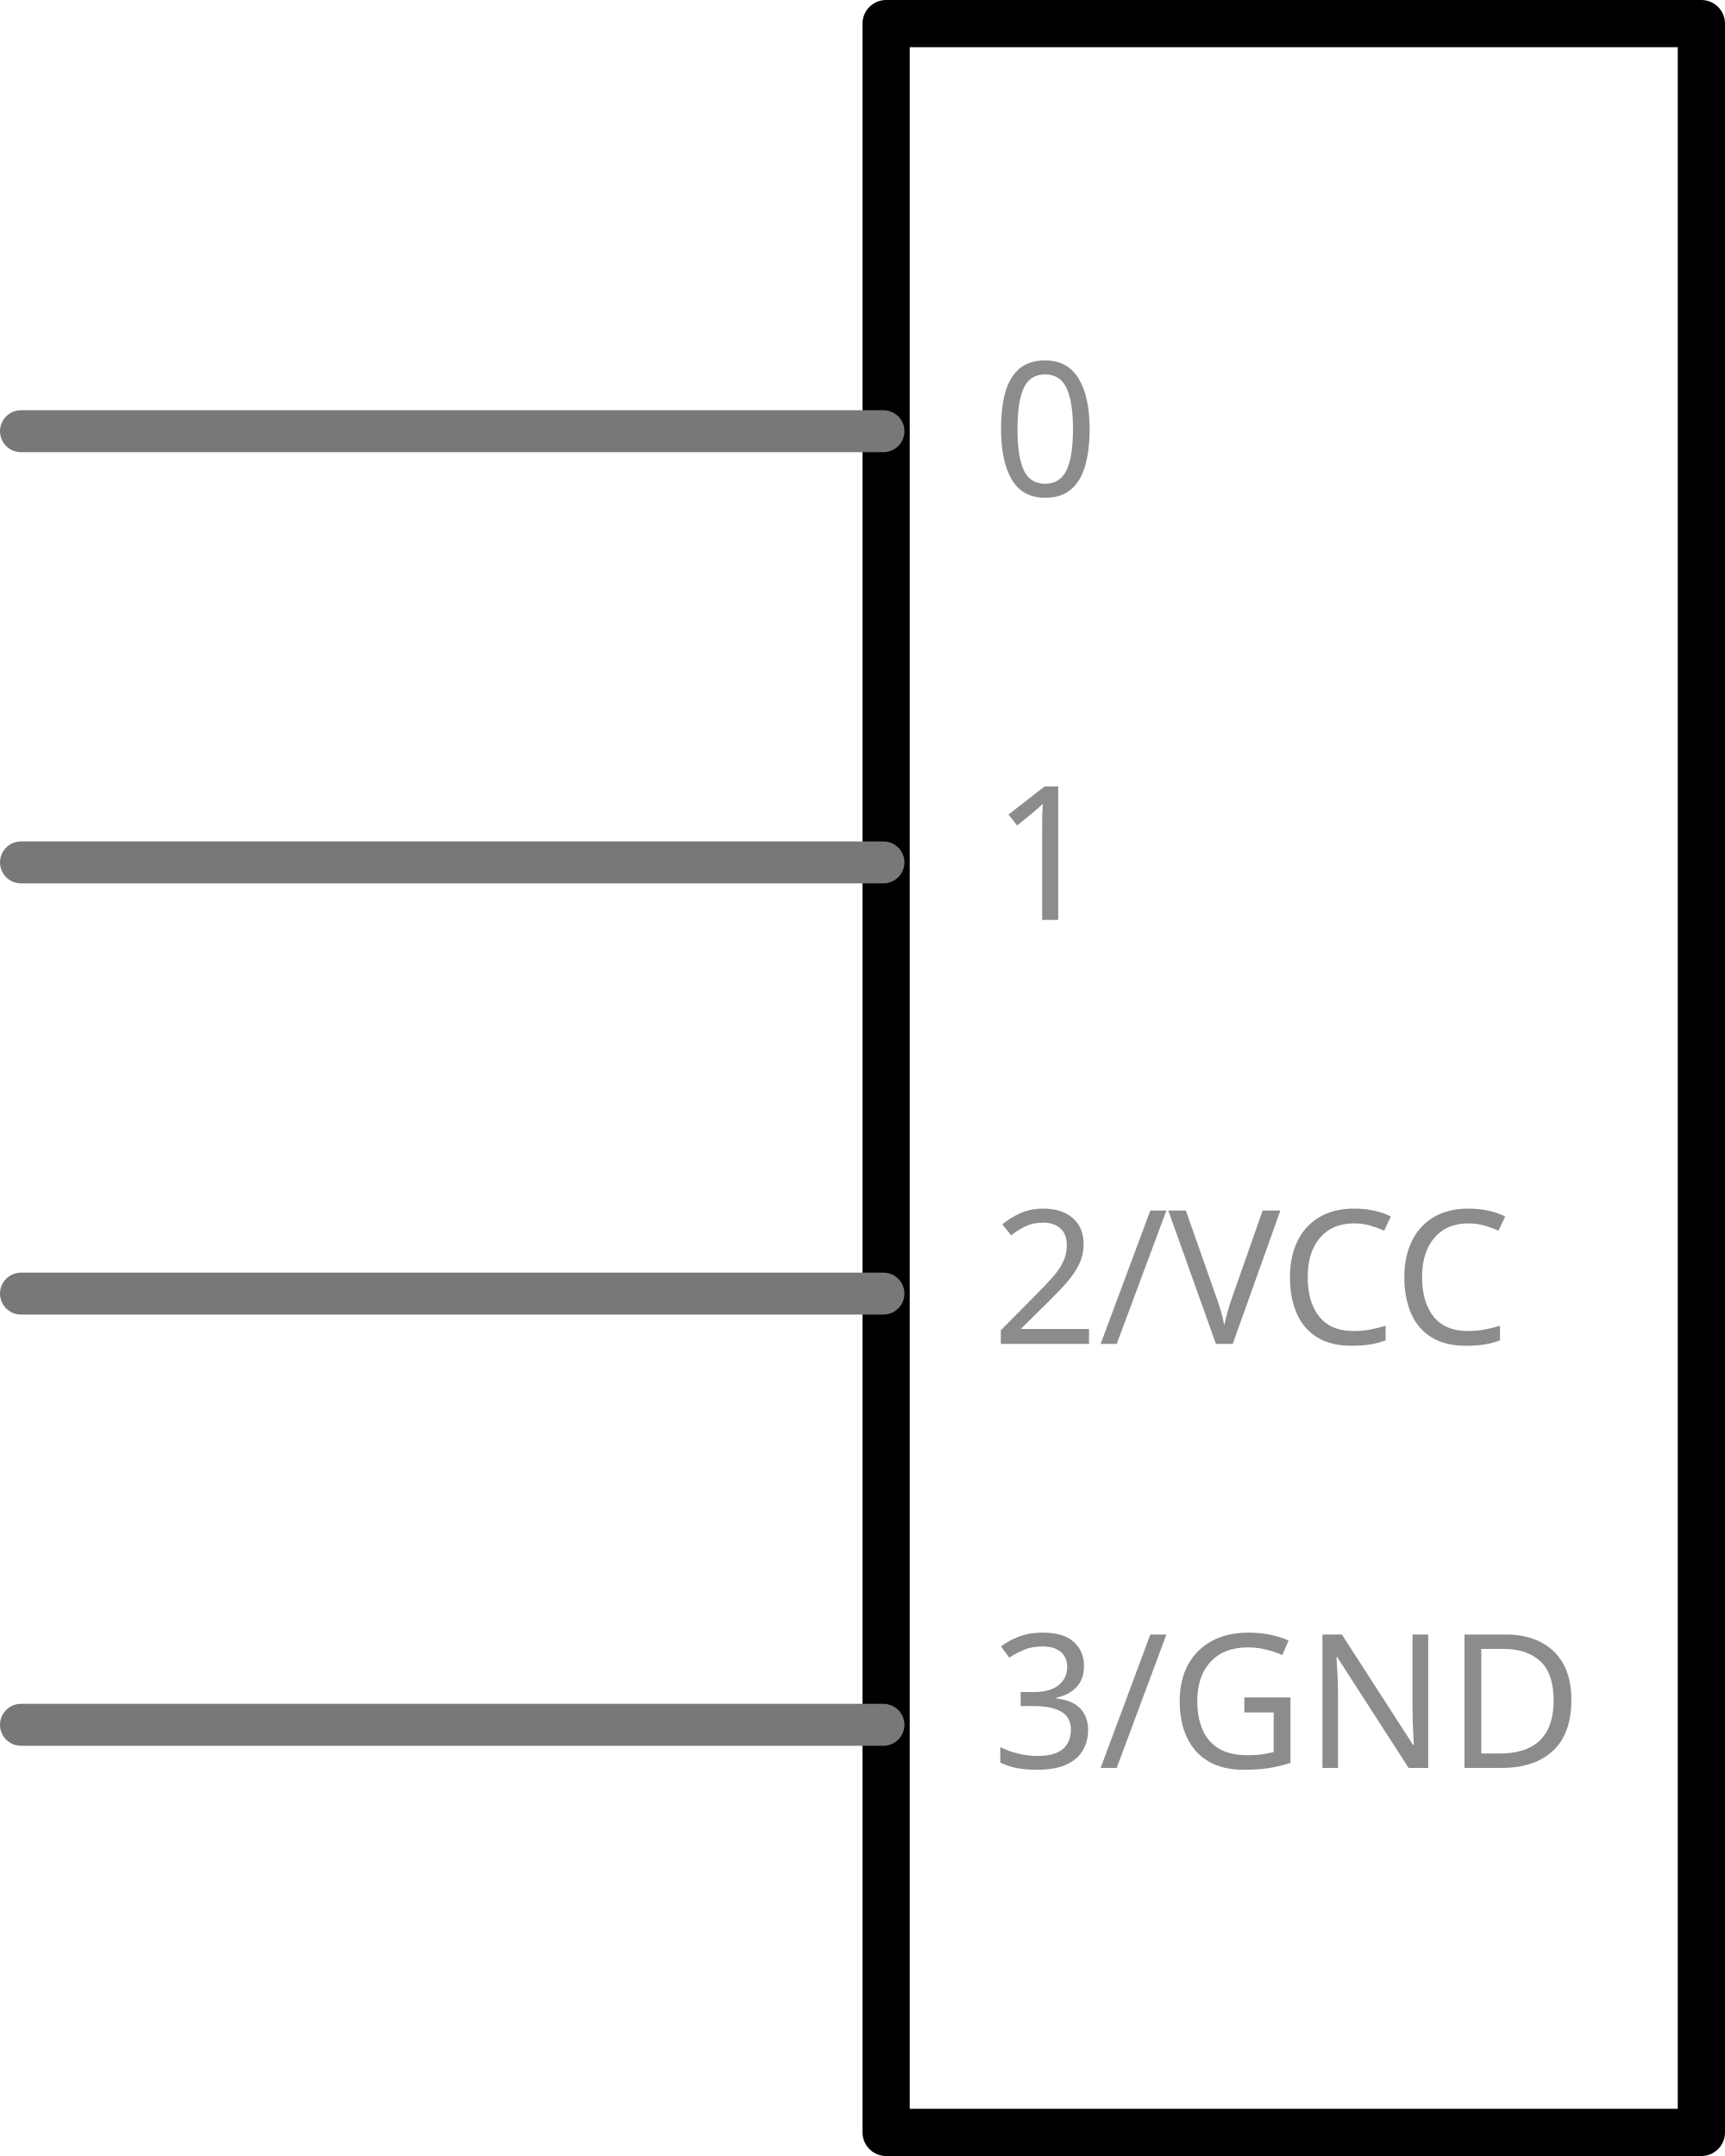
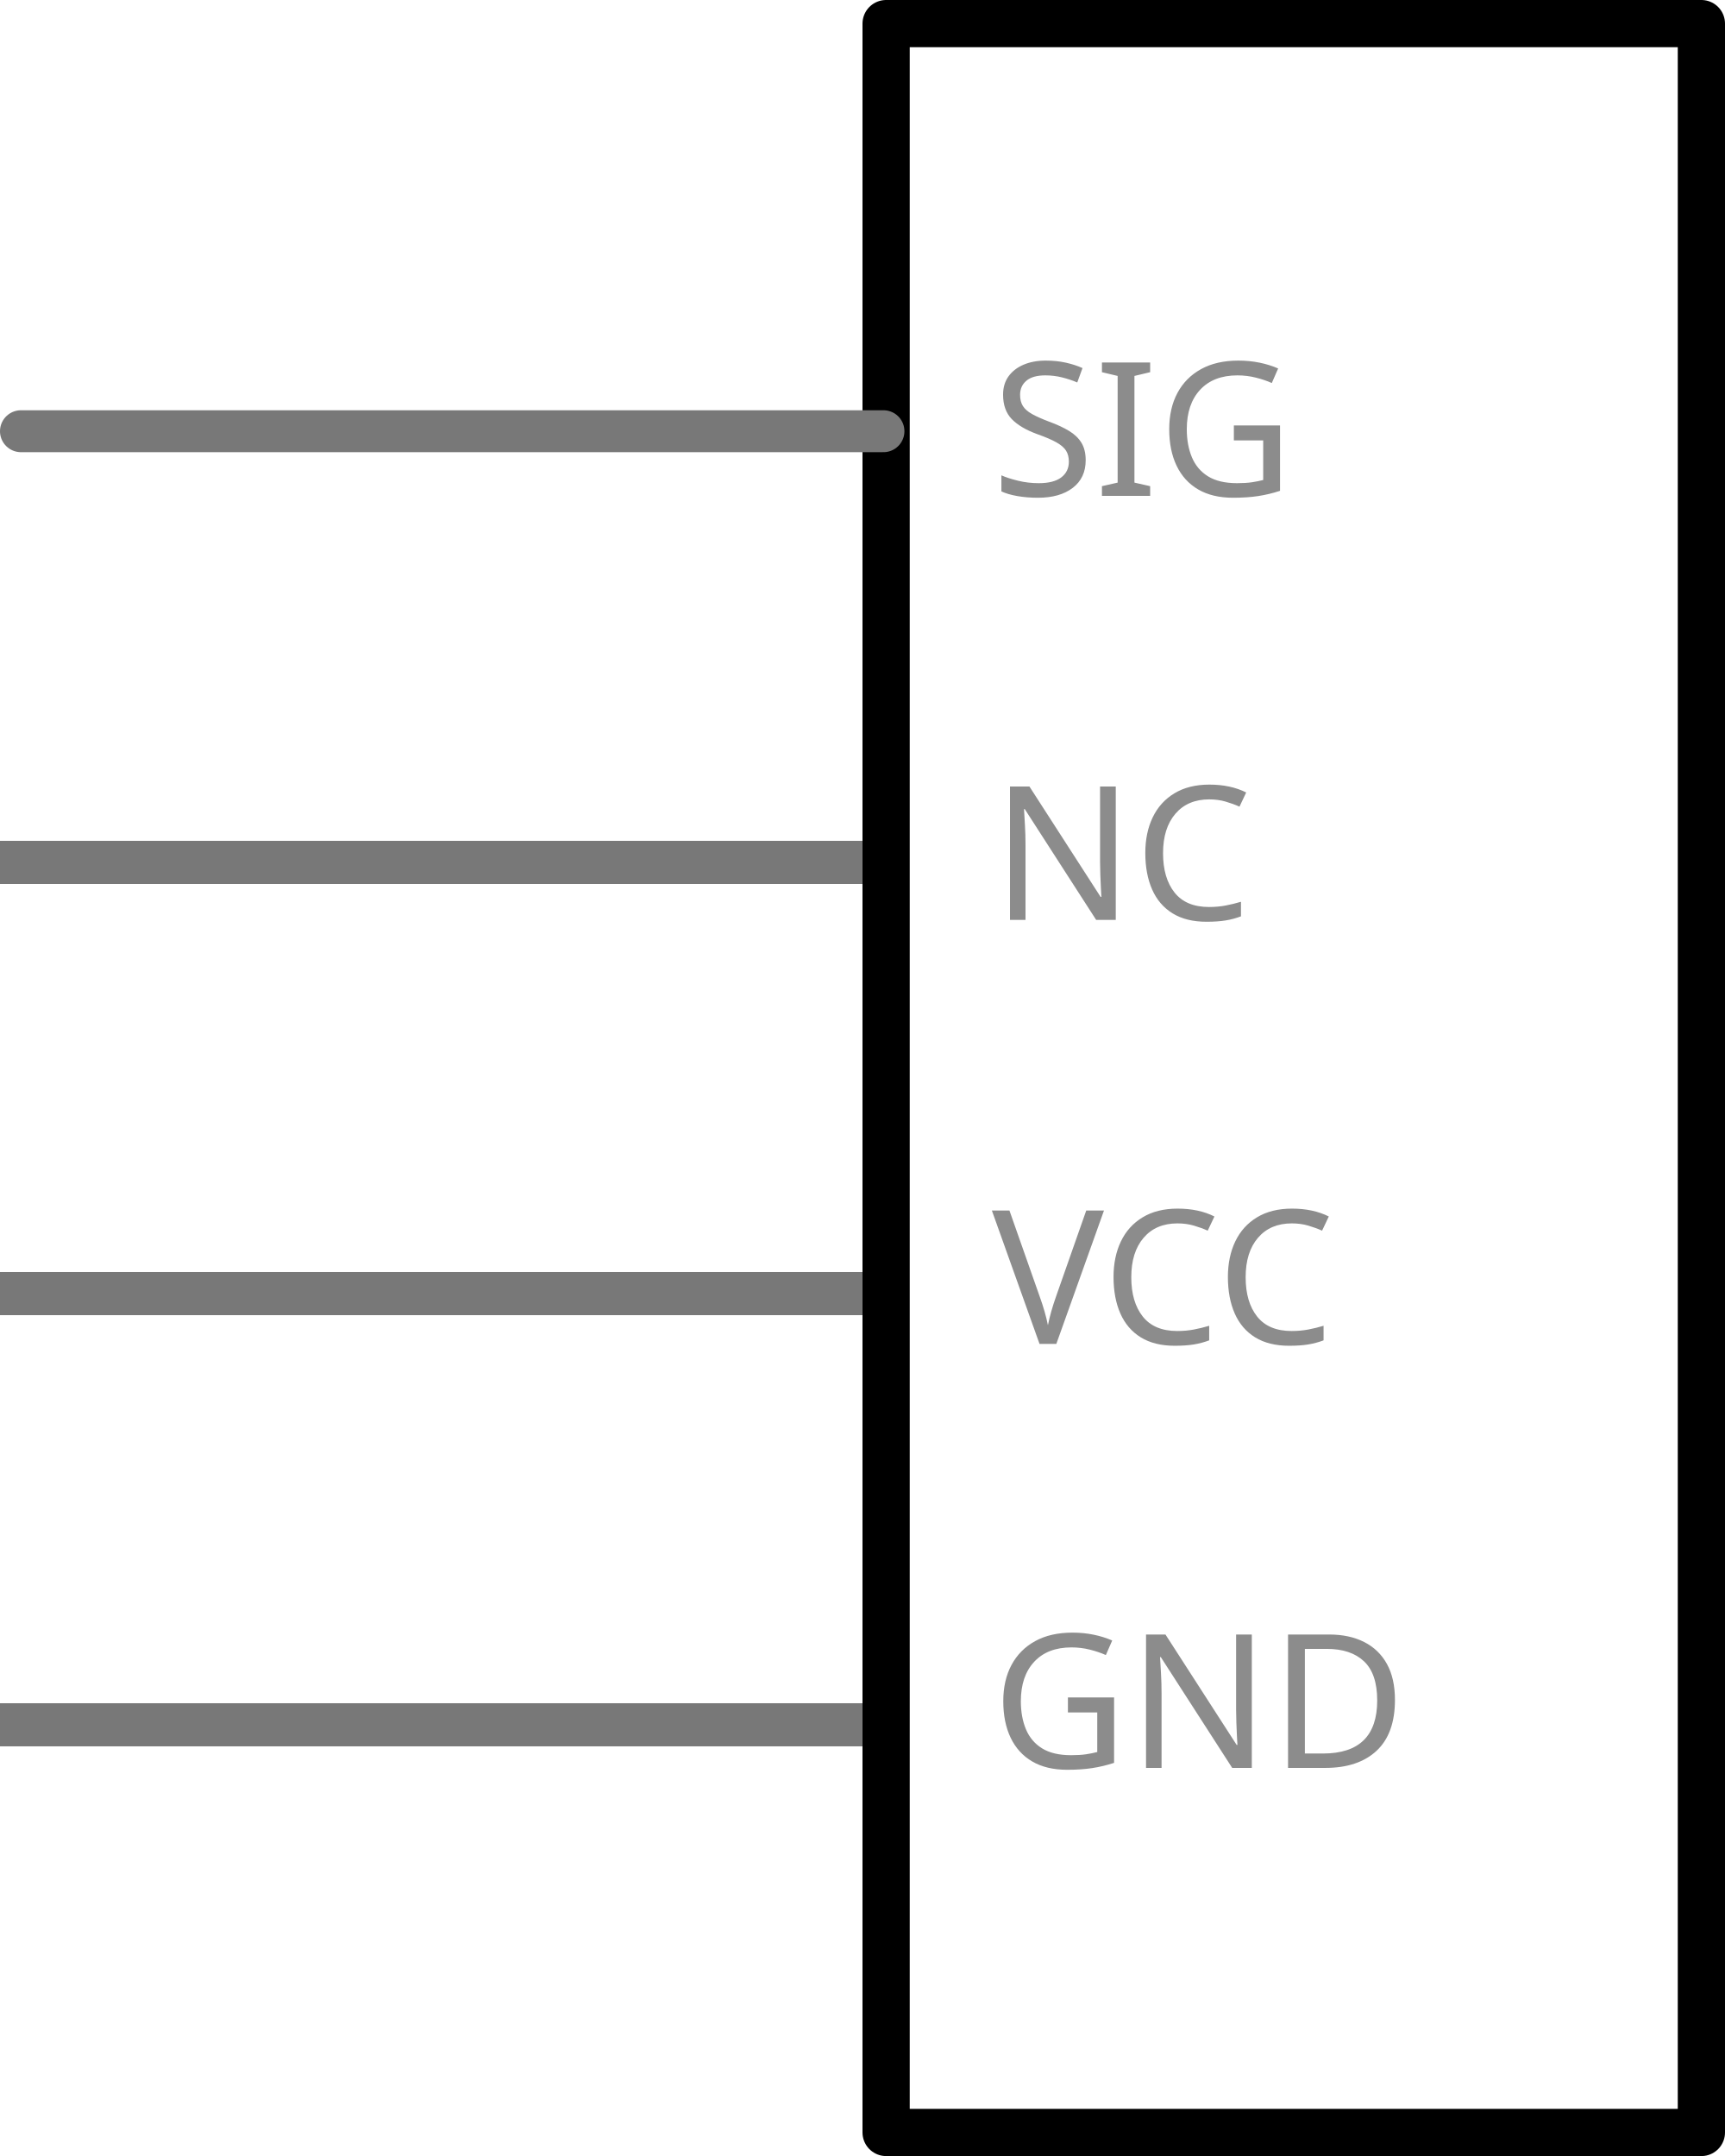
- <svg xmlns="http://www.w3.org/2000/svg" height="45" x="0in" y="0in" width="36" viewBox="0 0 400 500" id="svg2" version="1.2">
-   <defs id="defs44" />
-   <g transform="matrix(0.33333,0,0,0.33333,100.0013,-1.664586)" id="g7">
-     <g id="g9">
-       <g id="g11">
-         <g id="schematic">
-           <rect height="1467.155" fill="none" style="stroke-linecap:round;stroke-linejoin:round;stroke-miterlimit:4;stroke-dasharray:none" x="316.429" y="21.424" width="567.146" stroke-width="32.86" id="rect9" stroke="#000000" />
-           <text fill="#8c8c8c" style="text-anchor:start;font-family:Droid Sans" x="390" y="350" font-size="130" id="label0" fill-opacity="1" stroke="none">0</text>
-           <rect height="30" fill="none" x="-300.005" y="590" width="600" id="connector2pin" stroke="none" />
-           <rect height="30" fill="none" x="-300.005" y="590" width="60" id="rect23" stroke="none" />
-           <text fill="#8c8c8c" style="text-anchor:start;font-family:Droid Sans" x="390" y="645" font-size="130" id="label1" fill-opacity="1" stroke="none">1</text>
-           <rect height="30" fill="none" x="-300.005" y="890.003" width="600" id="connector1pin" stroke="none" />
-           <rect height="30" fill="none" x="-300.005" y="890.003" width="60" id="rect30" stroke="none" />
-           <text style="font-size:130px;text-anchor:start;fill:#8c8c8c;fill-opacity:1;stroke:none;font-family:Droid Sans" x="390" y="940" font-size="130" id="label2">2/VCC</text>
-           <rect height="30" fill="none" x="-300.005" y="1190.006" width="600" id="connector0pin" stroke="none" />
-           <rect height="30" fill="none" x="-300.005" y="1190.006" width="60" id="rect37" stroke="none" />
-           <text style="font-size:130px;text-anchor:start;fill:#8c8c8c;fill-opacity:1;stroke:none;font-family:Droid Sans" x="390" y="1235" font-size="130" id="label3">3/GND</text>
-           <g transform="matrix(13.88889,0,0,13.88889,55.14729,-786.8508)" id="g25">
-             <g id="g27">
-               <g id="g29">
-                 <g id="g792">
-                   <g id="g794">
-                     <g id="g366-3">
-                       <g id="g368-8">
-                         <g id="g3755-65">
-                           <line x1="-24.521" x2="18.679" fill="none" class="pin" id="connector5pin-4" y1="78.613" stroke="none" y2="78.613" />
-                           <rect height="2.1" fill="none" x="-26.621" y="77.563" width="2.1" class="terminal" id="connector5terminal-00" stroke="none" />
-                           <line x1="-24.521" x2="18.679" fill="none" style="stroke-linecap:round" stroke-width="2.1" class="pin" id="connector3pin" y1="78.613" stroke="#787878" y2="78.613" />
-                           <rect height="2.1" fill="none" x="-26.621" y="77.563" width="2.1" class="terminal" id="connector60terminal-896" stroke="none" />
-                         </g>
-                       </g>
-                     </g>
-                   </g>
-                 </g>
-               </g>
-             </g>
-           </g>
-           <g transform="matrix(13.88889,0,0,13.88889,55.14729,-486.8478)" id="g40">
-             <g id="g42">
-               <g id="g44">
-                 <g id="g792-8">
-                   <g id="g794-9">
-                     <g id="g366-3-7">
-                       <g id="g368-8-5">
-                         <g id="g3755-65-2">
-                           <line x1="-24.521" x2="18.679" fill="none" class="pin" id="connector5pin-4-9" y1="78.613" stroke="none" y2="78.613" />
-                           <rect height="2.1" fill="none" x="-26.621" y="77.563" width="2.1" class="terminal" id="connector5terminal-00-8" stroke="none" />
-                           <line x1="-24.521" x2="18.679" fill="none" style="stroke-linecap:round" stroke-width="2.1" class="pin" id="connector93pin-9" y1="78.613" stroke="#787878" y2="78.613" />
-                           <rect height="2.1" fill="none" x="-26.621" y="77.563" width="2.1" class="terminal" id="connector60terminal-896-1" stroke="none" />
-                         </g>
-                       </g>
-                     </g>
-                   </g>
-                 </g>
-               </g>
-             </g>
-           </g>
-           <g transform="matrix(13.88889,0,0,13.88889,55.14729,-186.8448)" id="g55">
-             <g id="g57">
-               <g id="g59">
-                 <g id="g792-1">
-                   <g id="g794-5">
-                     <g id="g366-3-6">
-                       <g id="g368-8-9">
-                         <g id="g3755-65-4">
-                           <line x1="-24.521" x2="18.679" fill="none" class="pin" id="connector5pin-4-5" y1="78.613" stroke="none" y2="78.613" />
-                           <rect height="2.1" fill="none" x="-26.621" y="77.563" width="2.1" class="terminal" id="connector5terminal-00-2" stroke="none" />
-                           <line x1="-24.521" x2="18.679" fill="none" style="stroke-linecap:round" stroke-width="2.1" class="pin" id="connector93pin-94" y1="78.613" stroke="#787878" y2="78.613" />
-                           <rect height="2.1" fill="none" x="-26.621" y="77.563" width="2.1" class="terminal" id="connector60terminal-896-8" stroke="none" />
-                         </g>
-                       </g>
-                     </g>
-                   </g>
-                 </g>
-               </g>
-             </g>
-           </g>
-           <g transform="matrix(13.88889,0,0,13.88889,55.14729,113.1582)" id="g70">
-             <g id="g72">
-               <g id="g74">
-                 <g id="g792-4">
-                   <g id="g794-8">
-                     <g id="g366-3-63">
-                       <g id="g368-8-97">
-                         <g id="g3755-65-49">
-                           <line x1="-24.521" x2="18.679" fill="none" class="pin" id="connector5pin-4-7" y1="78.613" stroke="none" y2="78.613" />
-                           <rect height="2.1" fill="none" x="-26.621" y="77.563" width="2.1" class="terminal" id="connector5terminal-00-5" stroke="none" />
-                           <line x1="-24.521" x2="18.679" fill="none" style="stroke-linecap:round" stroke-width="2.1" class="pin" id="connector93pin-4" y1="78.613" stroke="#787878" y2="78.613" />
-                           <rect height="2.1" fill="none" x="-26.621" y="77.563" width="2.1" class="terminal" id="connector60terminal-896-4" stroke="none" />
-                         </g>
-                       </g>
-                     </g>
-                   </g>
-                 </g>
-               </g>
-             </g>
-           </g>
+ <svg xmlns="http://www.w3.org/2000/svg" width="36" height="45" version="1.2" viewBox="0 0 400 500">
+   <g transform="matrix(.33333 0 0 .33333 100 -1.6646)">
+     <g id="schematic">
+       <rect x="316.43" y="21.424" width="567.15" height="1467.2" fill="none" stroke="#000" stroke-linecap="round" stroke-linejoin="round" stroke-width="32.86" />
+       <g>
+         <text x="390" y="350" fill="#8c8c8c" font-family="Droid Sans" font-size="130">SIG</text>
+         <rect id="connector2pin" x="-300.01" y="590" width="600" height="30" fill="#787878" />
+         <text x="390" y="645" fill="#8c8c8c" font-family="Droid Sans" font-size="130">NC</text>
+         <rect id="connector1pin" x="-300.01" y="890" width="600" height="30" fill="#787878" />
+         <text x="390" y="940" fill="#8c8c8c" font-family="Droid Sans" font-size="130px">VCC</text>
+         <rect id="connector0pin" x="-300.01" y="1190" width="600" height="30" fill="#787878" />
+         <text x="390" y="1235" fill="#8c8c8c" font-family="Droid Sans" font-size="130px">GND</text>
+       </g>
+       <g transform="matrix(13.889 0 0 13.889 55.147 -786.85)">
+         <g fill="none">
+           <line id="connector3pin" x1="-24.521" x2="18.679" y1="78.613" y2="78.613" stroke="#787878" stroke-linecap="round" stroke-width="2.1" />
        </g>
      </g>
    </g>
  </g>
</svg>
